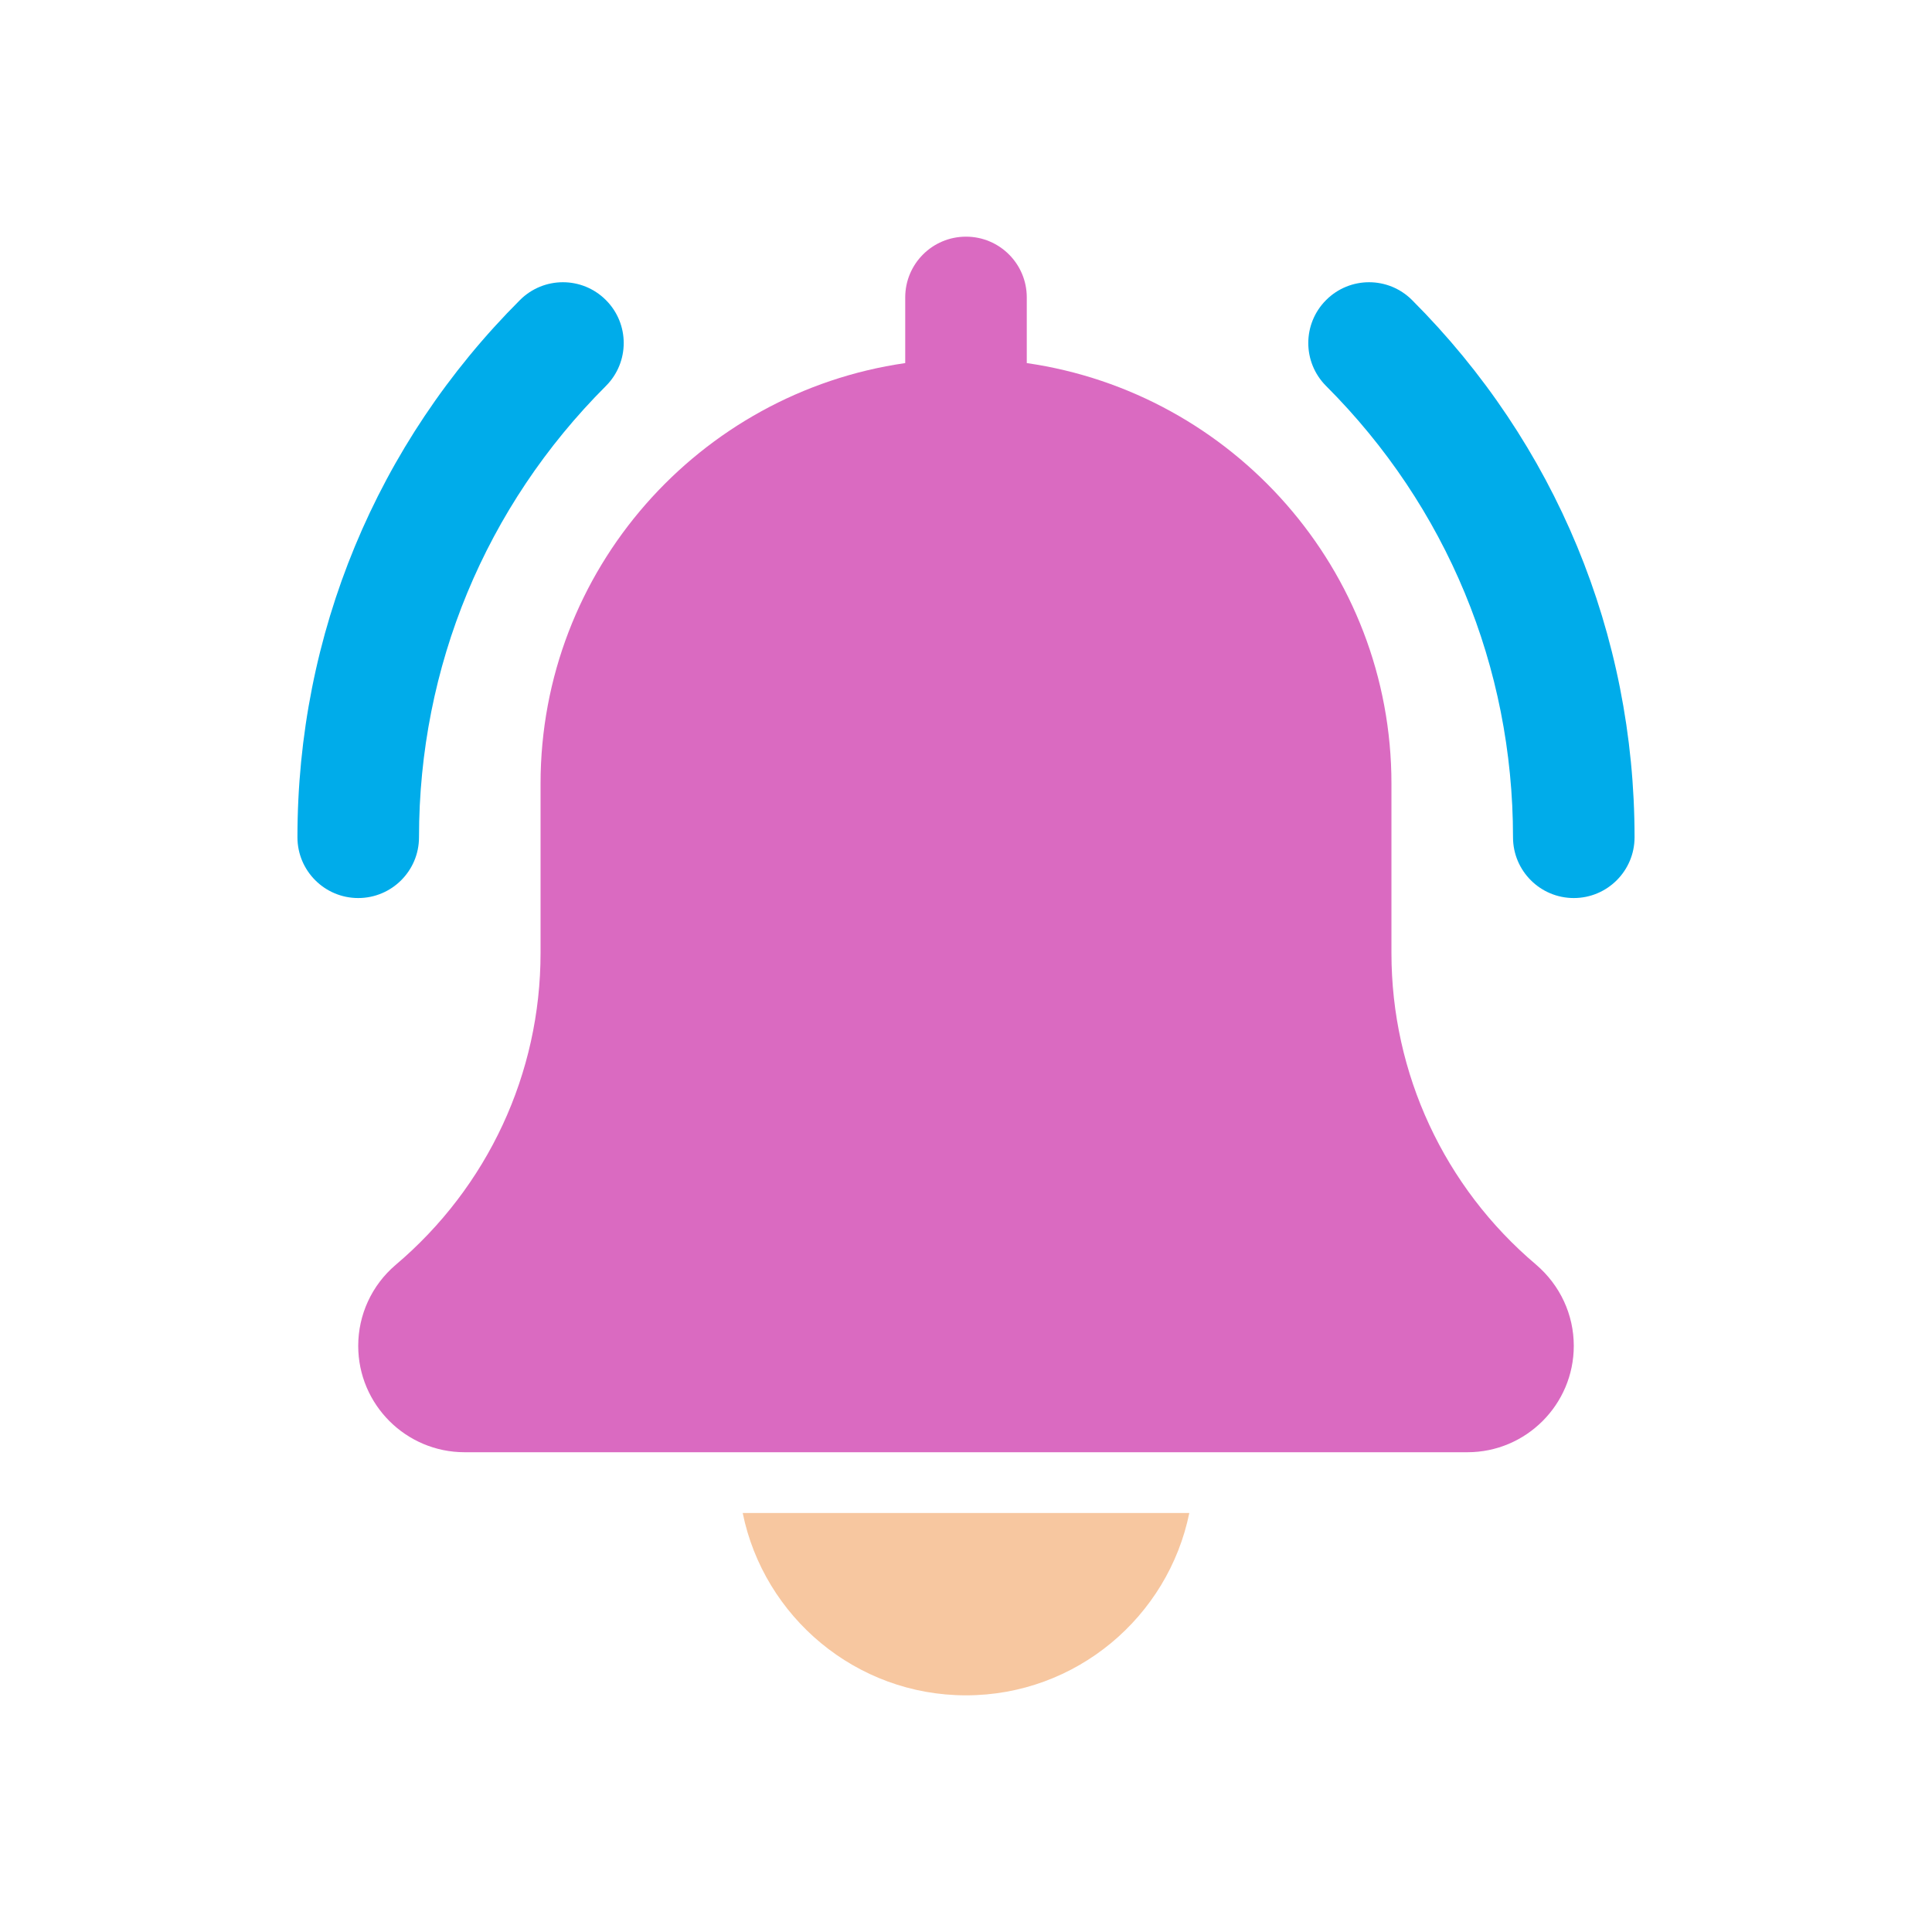
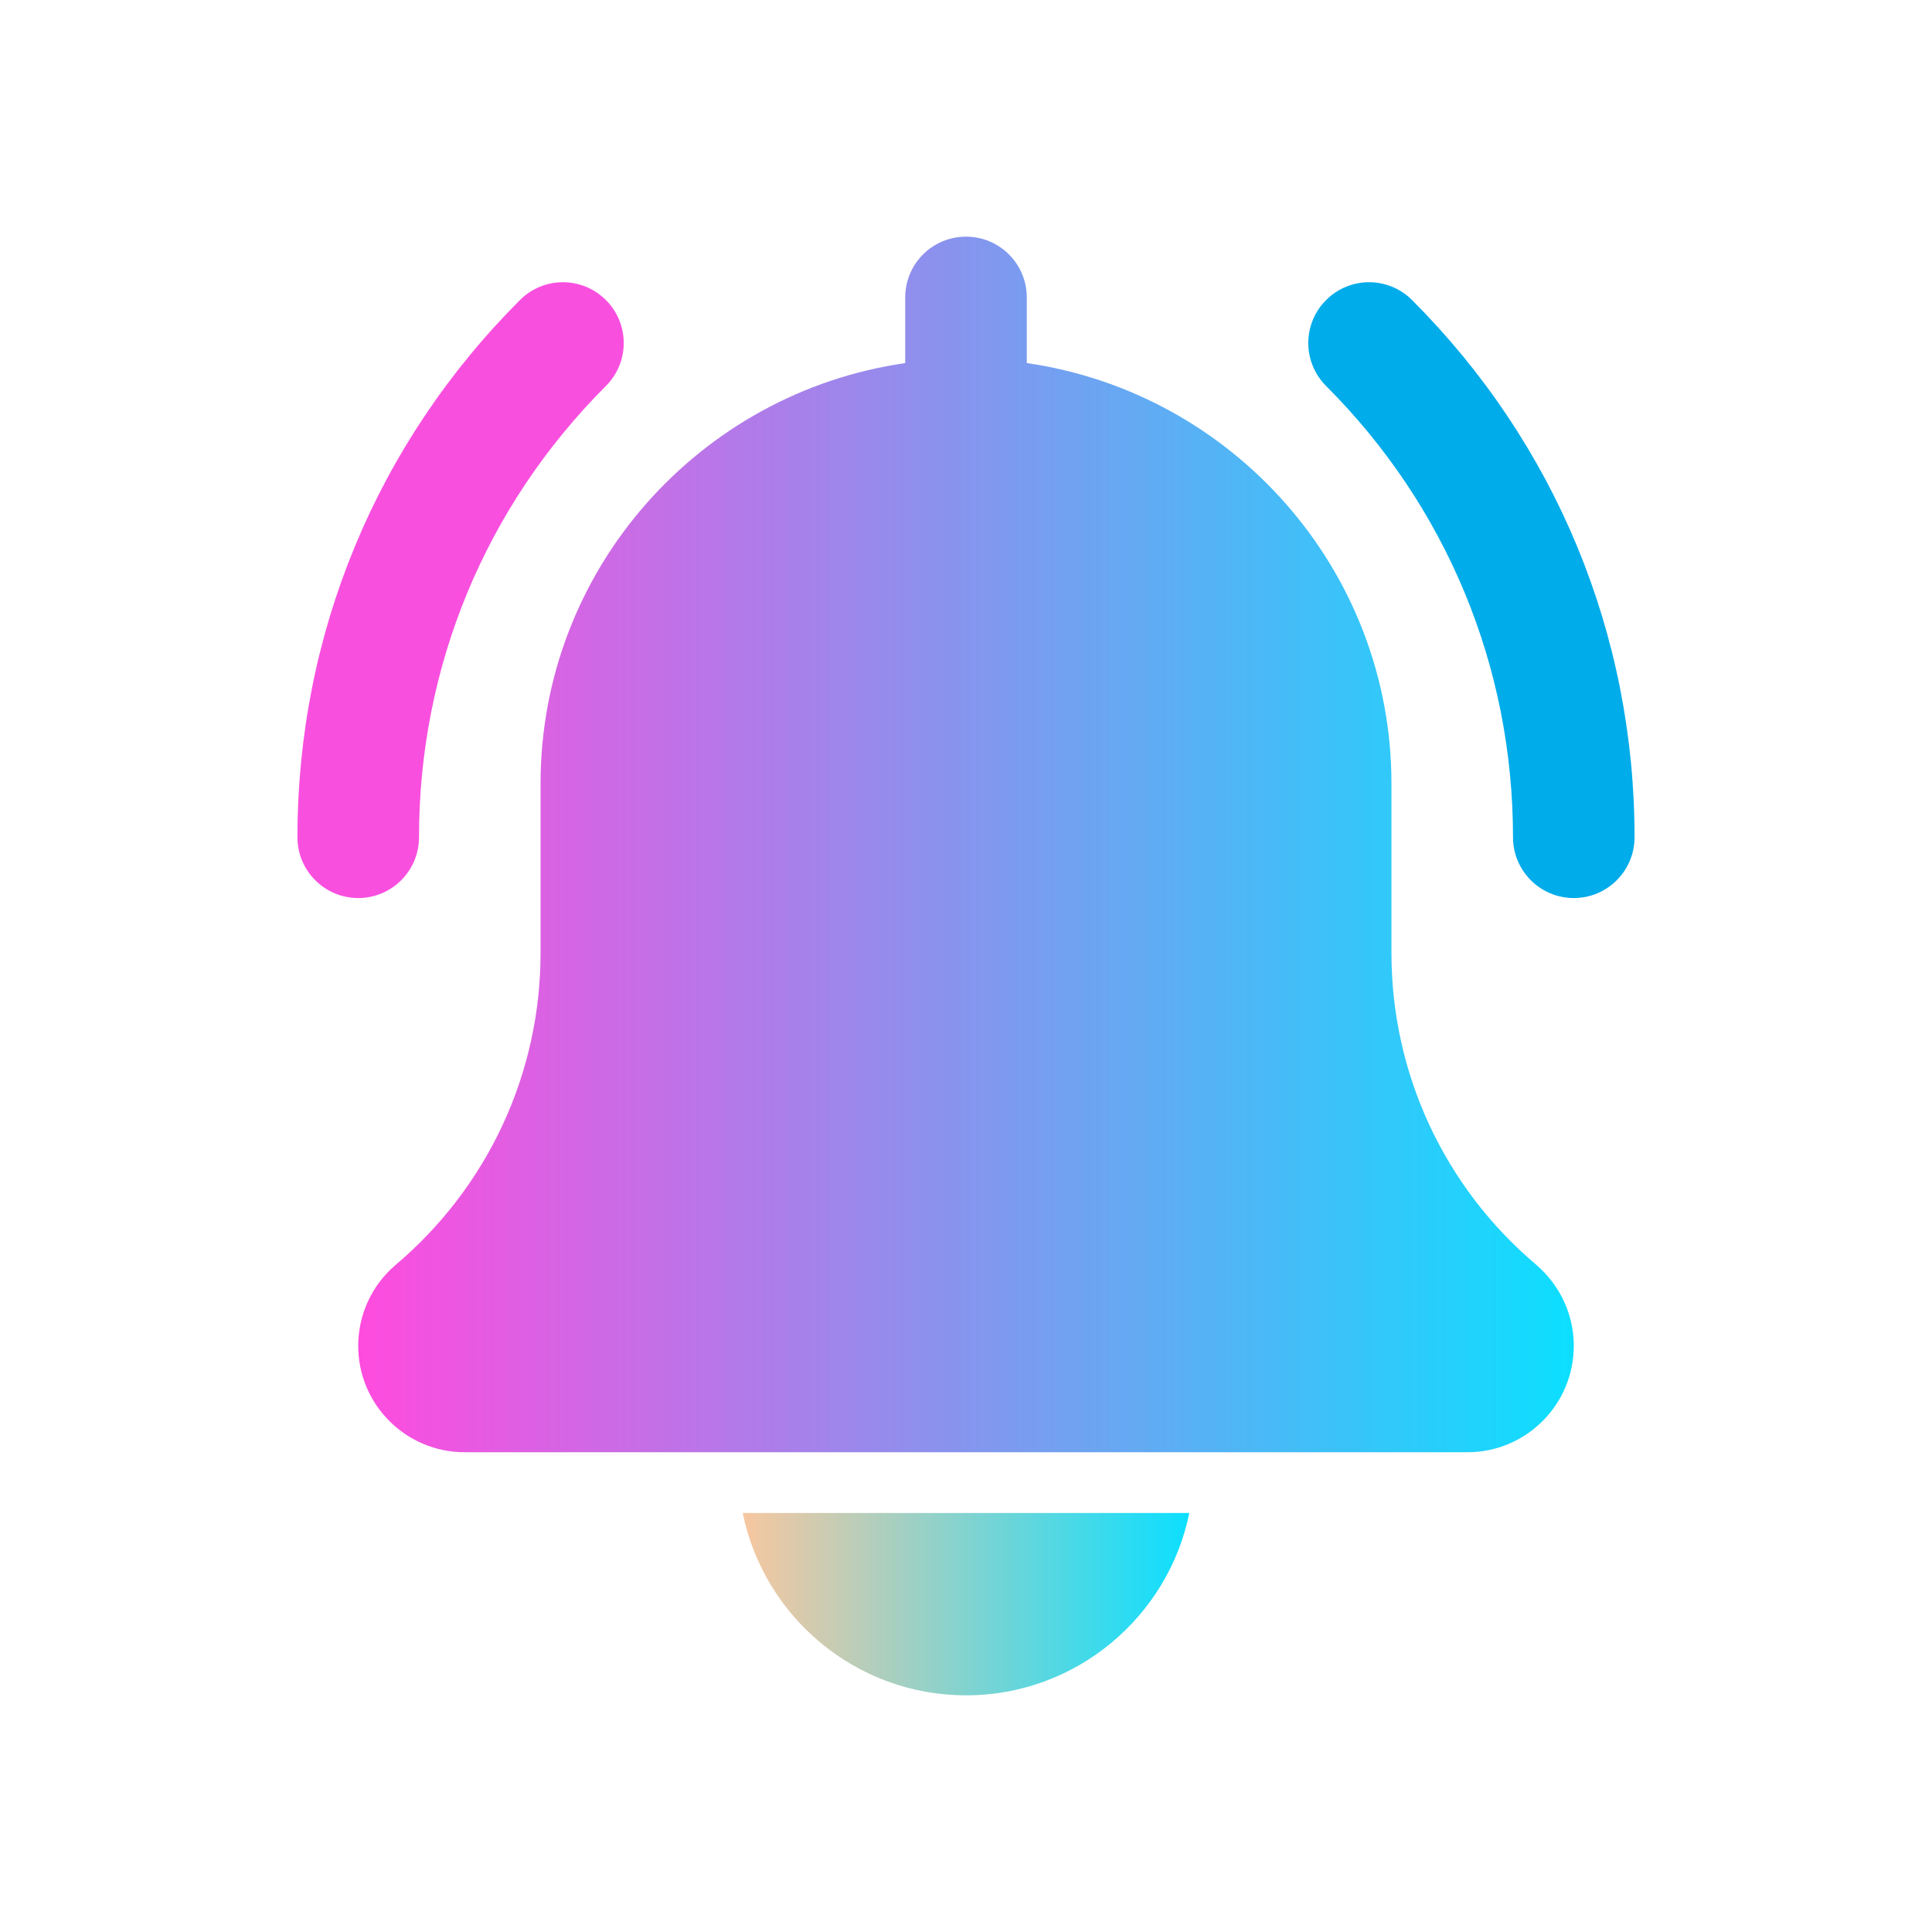
- <svg xmlns="http://www.w3.org/2000/svg" height="512px" viewBox="-21 0 512 512" width="512px" version="1.1" id="svg12">
-   <defs id="defs16" />
+ <svg xmlns="http://www.w3.org/2000/svg" xmlns:xlink="http://www.w3.org/1999/xlink" height="512px" viewBox="-21 0 512 512" width="512px" version="1.1" id="svg12">
+   <defs id="defs16">
+     <linearGradient id="linearGradient1989">
+       <stop style="stop-color:#f94fdf;stop-opacity:1;" offset="0" id="stop1985" />
+       <stop style="stop-color:#f94fdf;stop-opacity:1;" offset="1" id="stop1987" />
+     </linearGradient>
+     <linearGradient id="linearGradient1964">
+       <stop style="stop-color:#f7c7a0;stop-opacity:1;" offset="0" id="stop1960" />
+       <stop style="stop-color:#0cdfff;stop-opacity:1;" offset="1" id="stop1962" />
+     </linearGradient>
+     <linearGradient id="linearGradient1912">
+       <stop style="stop-color:#ff4bde;stop-opacity:1;" offset="0" id="stop1908" />
+       <stop style="stop-color:#0cdfff;stop-opacity:1;" offset="1" id="stop1910" />
+     </linearGradient>
+     <linearGradient xlink:href="#linearGradient1912" id="linearGradient1914" x1="21.332" y1="213.334" x2="448" y2="213.334" gradientUnits="userSpaceOnUse" />
+     <linearGradient xlink:href="#linearGradient1964" id="linearGradient1966" x1="156.289" y1="480" x2="313.047" y2="480" gradientUnits="userSpaceOnUse" />
+     <linearGradient xlink:href="#linearGradient1989" id="linearGradient1991" x1="0" y1="124.072" x2="114.523" y2="124.072" gradientUnits="userSpaceOnUse" />
+   </defs>
  <g id="g10" transform="matrix(0.755007,0,0,0.755007,57.82551,62.7182)">
    <path d="m 448,232.148 c -11.777,0 -21.332,-9.555 -21.332,-21.332 0,-59.84 -23.297,-116.074 -65.602,-158.402 -8.34,-8.34 -8.34,-21.82 0,-30.164 8.34,-8.34 21.824,-8.34 30.164,0 50.371,50.367 78.102,117.336 78.102,188.566 0,11.777 -9.555,21.332 -21.332,21.332 z m 0,0" data-original="#000000" class="active-path" style="fill:#00acea;fill-opacity:1" data-darkreader-inline-fill="" data-old_color="#000000" id="path2" />
-     <path d="M 21.332,232.148 C 9.559,232.148 0,222.594 0,210.816 0,139.586 27.734,72.617 78.102,22.25 c 8.34,-8.34 21.824,-8.34 30.164,0 8.344,8.344 8.344,21.824 0,30.164 C 65.961,94.719 42.668,150.977 42.668,210.816 c 0,11.777 -9.559,21.332 -21.336,21.332 z m 0,0" data-original="#000000" class="active-path" style="fill:#00acea;fill-opacity:1" data-darkreader-inline-fill="" data-old_color="#000000" id="path4" />
-     <path d="M 434.754,360.812 C 402.496,333.547 384,293.695 384,251.477 V 192 C 384,116.93 328.234,54.785 256,44.375 V 21.332 C 256,9.535 246.441,0 234.668,0 222.891,0 213.332,9.535 213.332,21.332 V 44.375 C 141.078,54.785 85.332,116.93 85.332,192 v 59.477 c 0,42.219 -18.496,82.07 -50.941,109.504 -8.301,7.105 -13.059,17.43 -13.059,28.352 0,20.59 16.746,37.336 37.336,37.336 H 410.668 c 20.586,0 37.332,-16.746 37.332,-37.336 0,-10.922 -4.758,-21.246 -13.246,-28.52 z m 0,0" data-original="#000000" class="active-path" style="fill:#da6ac1;fill-opacity:1" data-darkreader-inline-fill="" data-old_color="#000000" id="path6" />
-     <path d="m 234.668,512 c 38.633,0 70.953,-27.543 78.379,-64 H 156.289 c 7.422,36.457 39.742,64 78.379,64 z m 0,0" data-original="#000000" class="active-path" style="fill:#f7c7a0;fill-opacity:1" data-darkreader-inline-fill="" data-old_color="#000000" id="path8" />
+     <path d="M 21.332,232.148 C 9.559,232.148 0,222.594 0,210.816 0,139.586 27.734,72.617 78.102,22.25 c 8.34,-8.34 21.824,-8.34 30.164,0 8.344,8.344 8.344,21.824 0,30.164 C 65.961,94.719 42.668,150.977 42.668,210.816 c 0,11.777 -9.559,21.332 -21.336,21.332 z m 0,0" data-original="#000000" class="active-path" style="fill:url(#linearGradient1991);fill-opacity:1" data-darkreader-inline-fill="" data-old_color="#000000" id="path4" />
+     <path d="M 434.754,360.812 C 402.496,333.547 384,293.695 384,251.477 V 192 C 384,116.93 328.234,54.785 256,44.375 V 21.332 C 256,9.535 246.441,0 234.668,0 222.891,0 213.332,9.535 213.332,21.332 V 44.375 C 141.078,54.785 85.332,116.93 85.332,192 v 59.477 c 0,42.219 -18.496,82.07 -50.941,109.504 -8.301,7.105 -13.059,17.43 -13.059,28.352 0,20.59 16.746,37.336 37.336,37.336 H 410.668 c 20.586,0 37.332,-16.746 37.332,-37.336 0,-10.922 -4.758,-21.246 -13.246,-28.52 z m 0,0" data-original="#000000" class="active-path" style="fill:url(#linearGradient1914);fill-opacity:1" data-darkreader-inline-fill="" data-old_color="#000000" id="path6" />
+     <path d="m 234.668,512 c 38.633,0 70.953,-27.543 78.379,-64 H 156.289 c 7.422,36.457 39.742,64 78.379,64 z m 0,0" data-original="#000000" class="active-path" style="fill:url(#linearGradient1966);fill-opacity:1" data-darkreader-inline-fill="" data-old_color="#000000" id="path8" />
  </g>
</svg>
